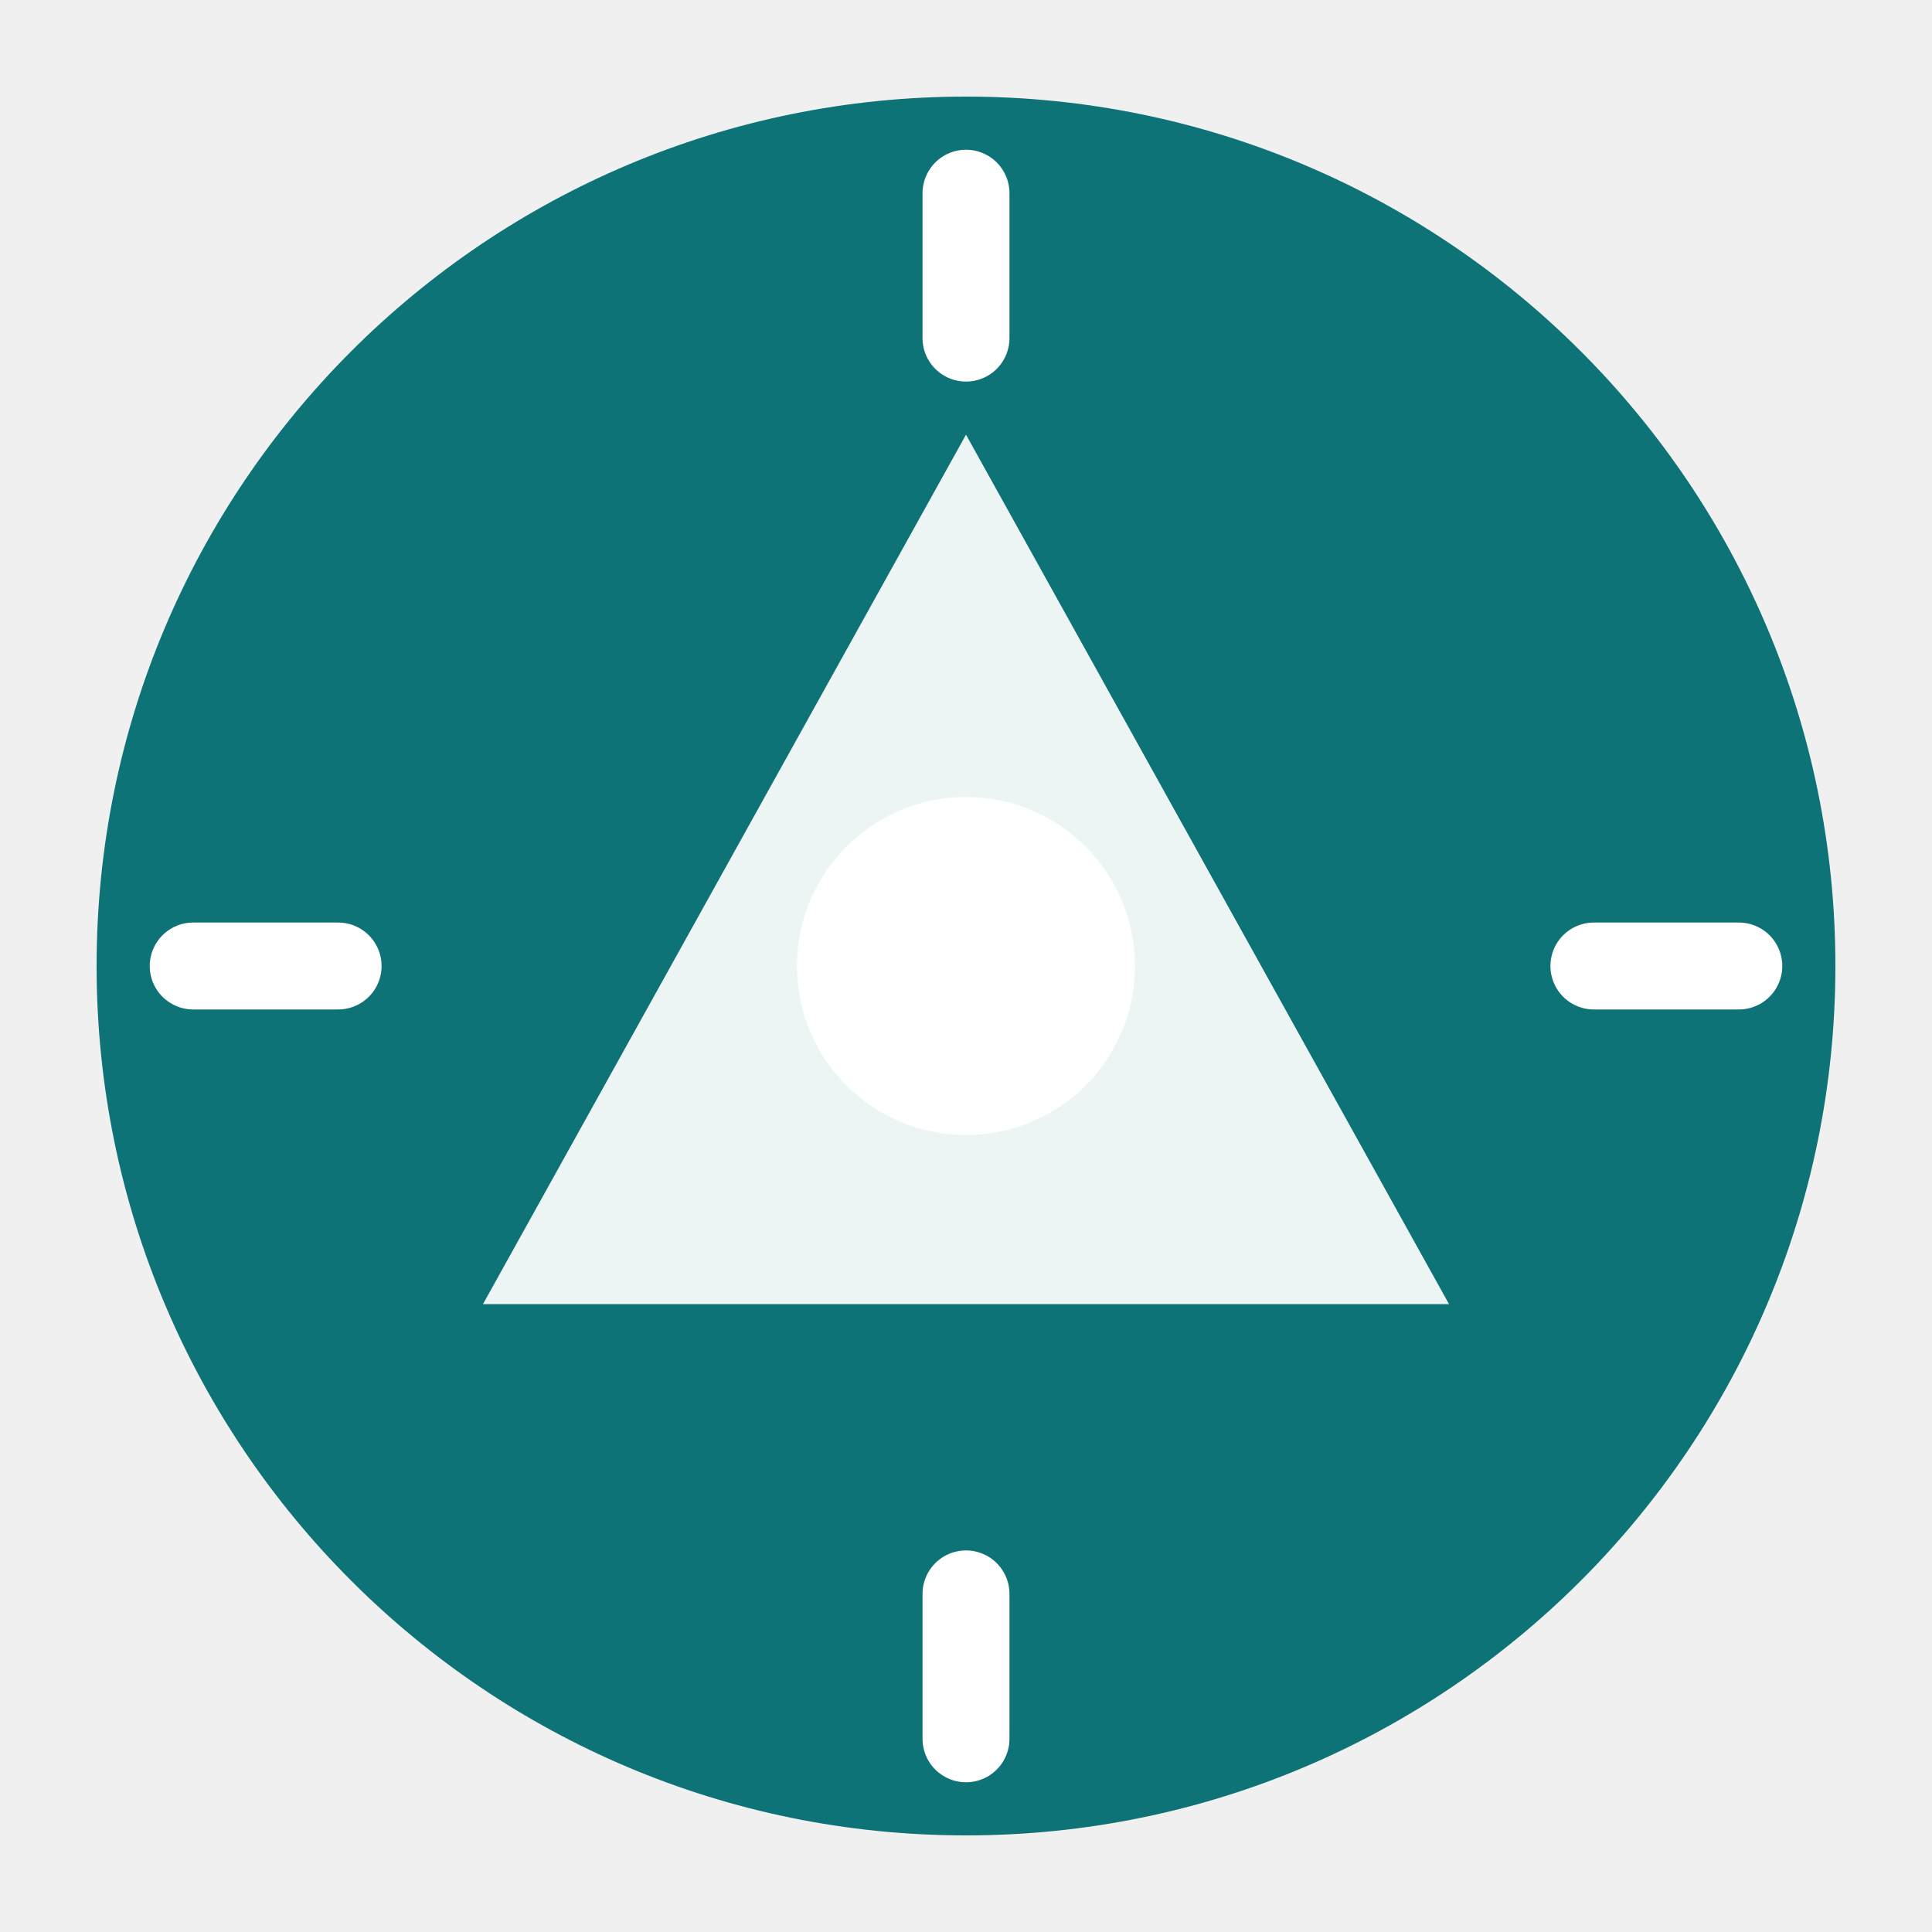
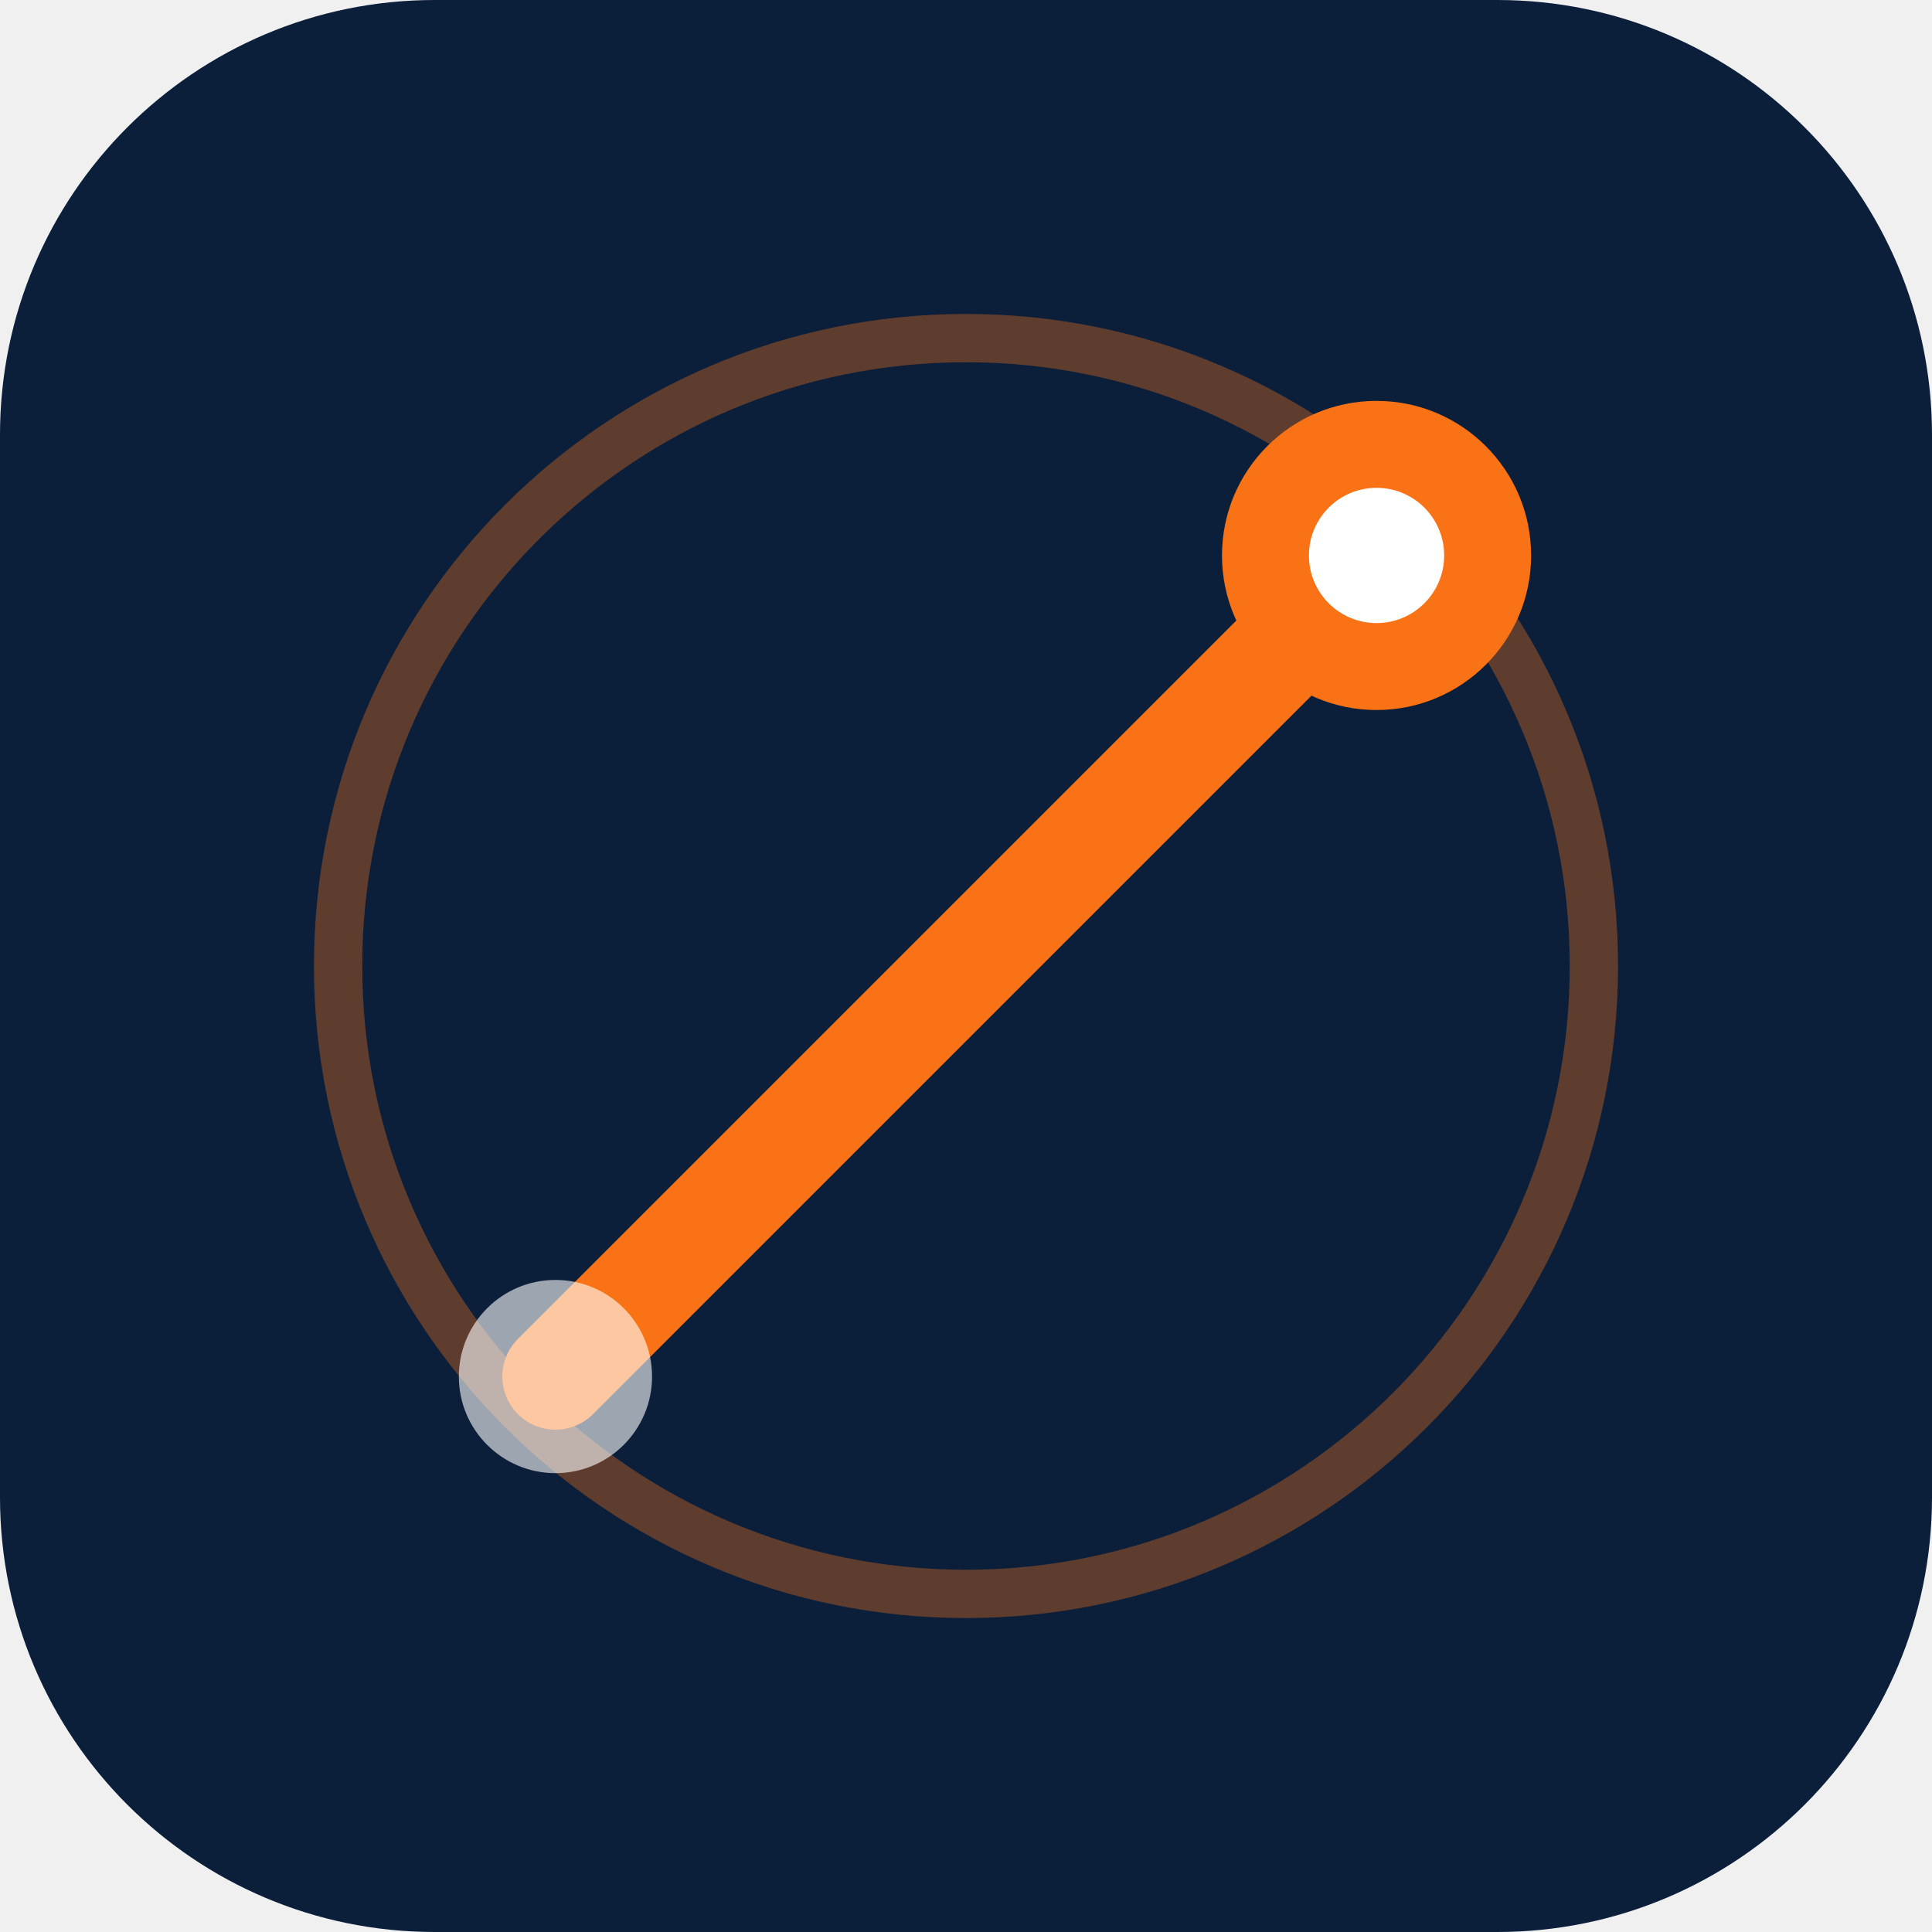
<svg xmlns="http://www.w3.org/2000/svg" viewBox="0 0 40 40" fill="none">
-   <circle cx="20" cy="20" r="18" fill="#0d7377" />
-   <path d="M20 9 L30 27 L10 27 Z" fill="white" opacity="0.92" />
-   <circle cx="20" cy="20" r="3.5" fill="white" />
-   <path d="M20 4 L20 7 M20 33 L20 36 M4 20 L7 20 M33 20 L36 20" stroke="white" stroke-width="1.8" stroke-linecap="round" />
+   <rect width="40" height="40" rx="9" fill="#0B1F3A" />
+   <circle cx="20" cy="20" r="13" stroke="#F97316" stroke-width="1" fill="none" opacity="0.35" />
+   <path d="M11.5 28.5 L20 20 L28.5 11.5" stroke="#F97316" stroke-width="2.2" stroke-linecap="round" stroke-linejoin="round" />
+   <circle cx="28.5" cy="11.5" r="3.2" fill="#F97316" />
+   <circle cx="28.5" cy="11.5" r="1.4" fill="white" />
+   <circle cx="11.5" cy="28.5" r="2" fill="white" opacity="0.6" />
</svg>
